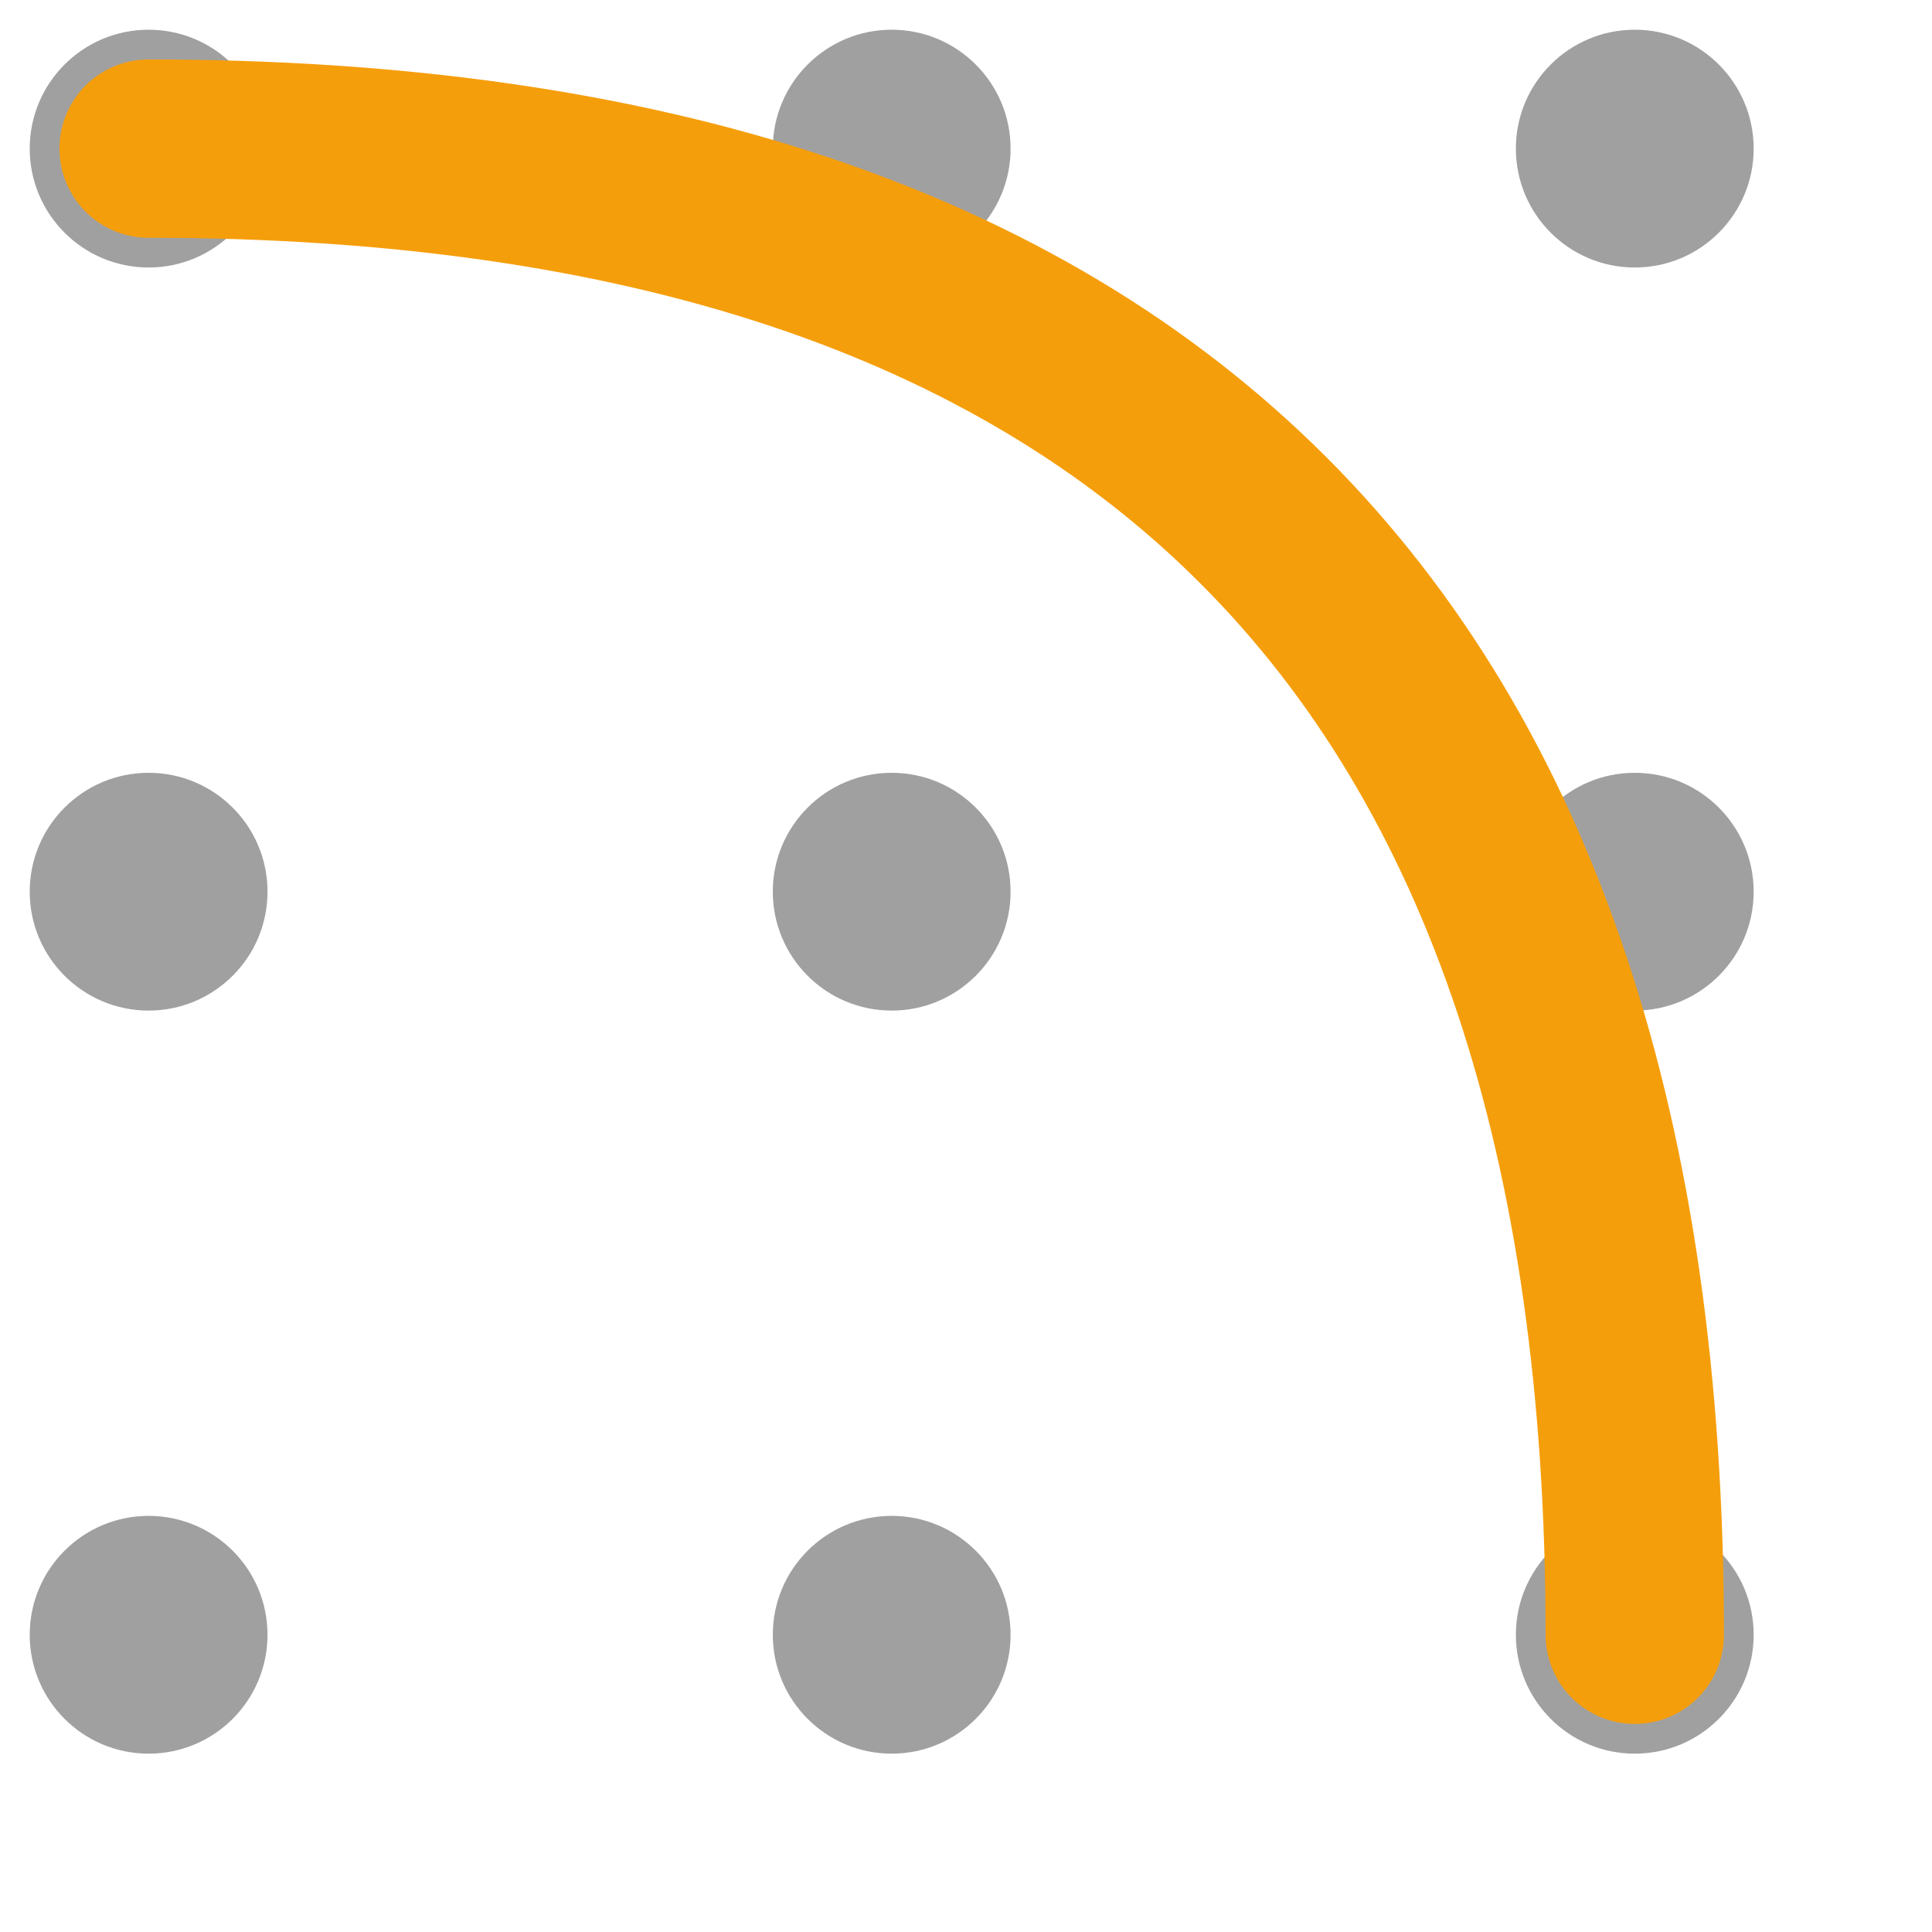
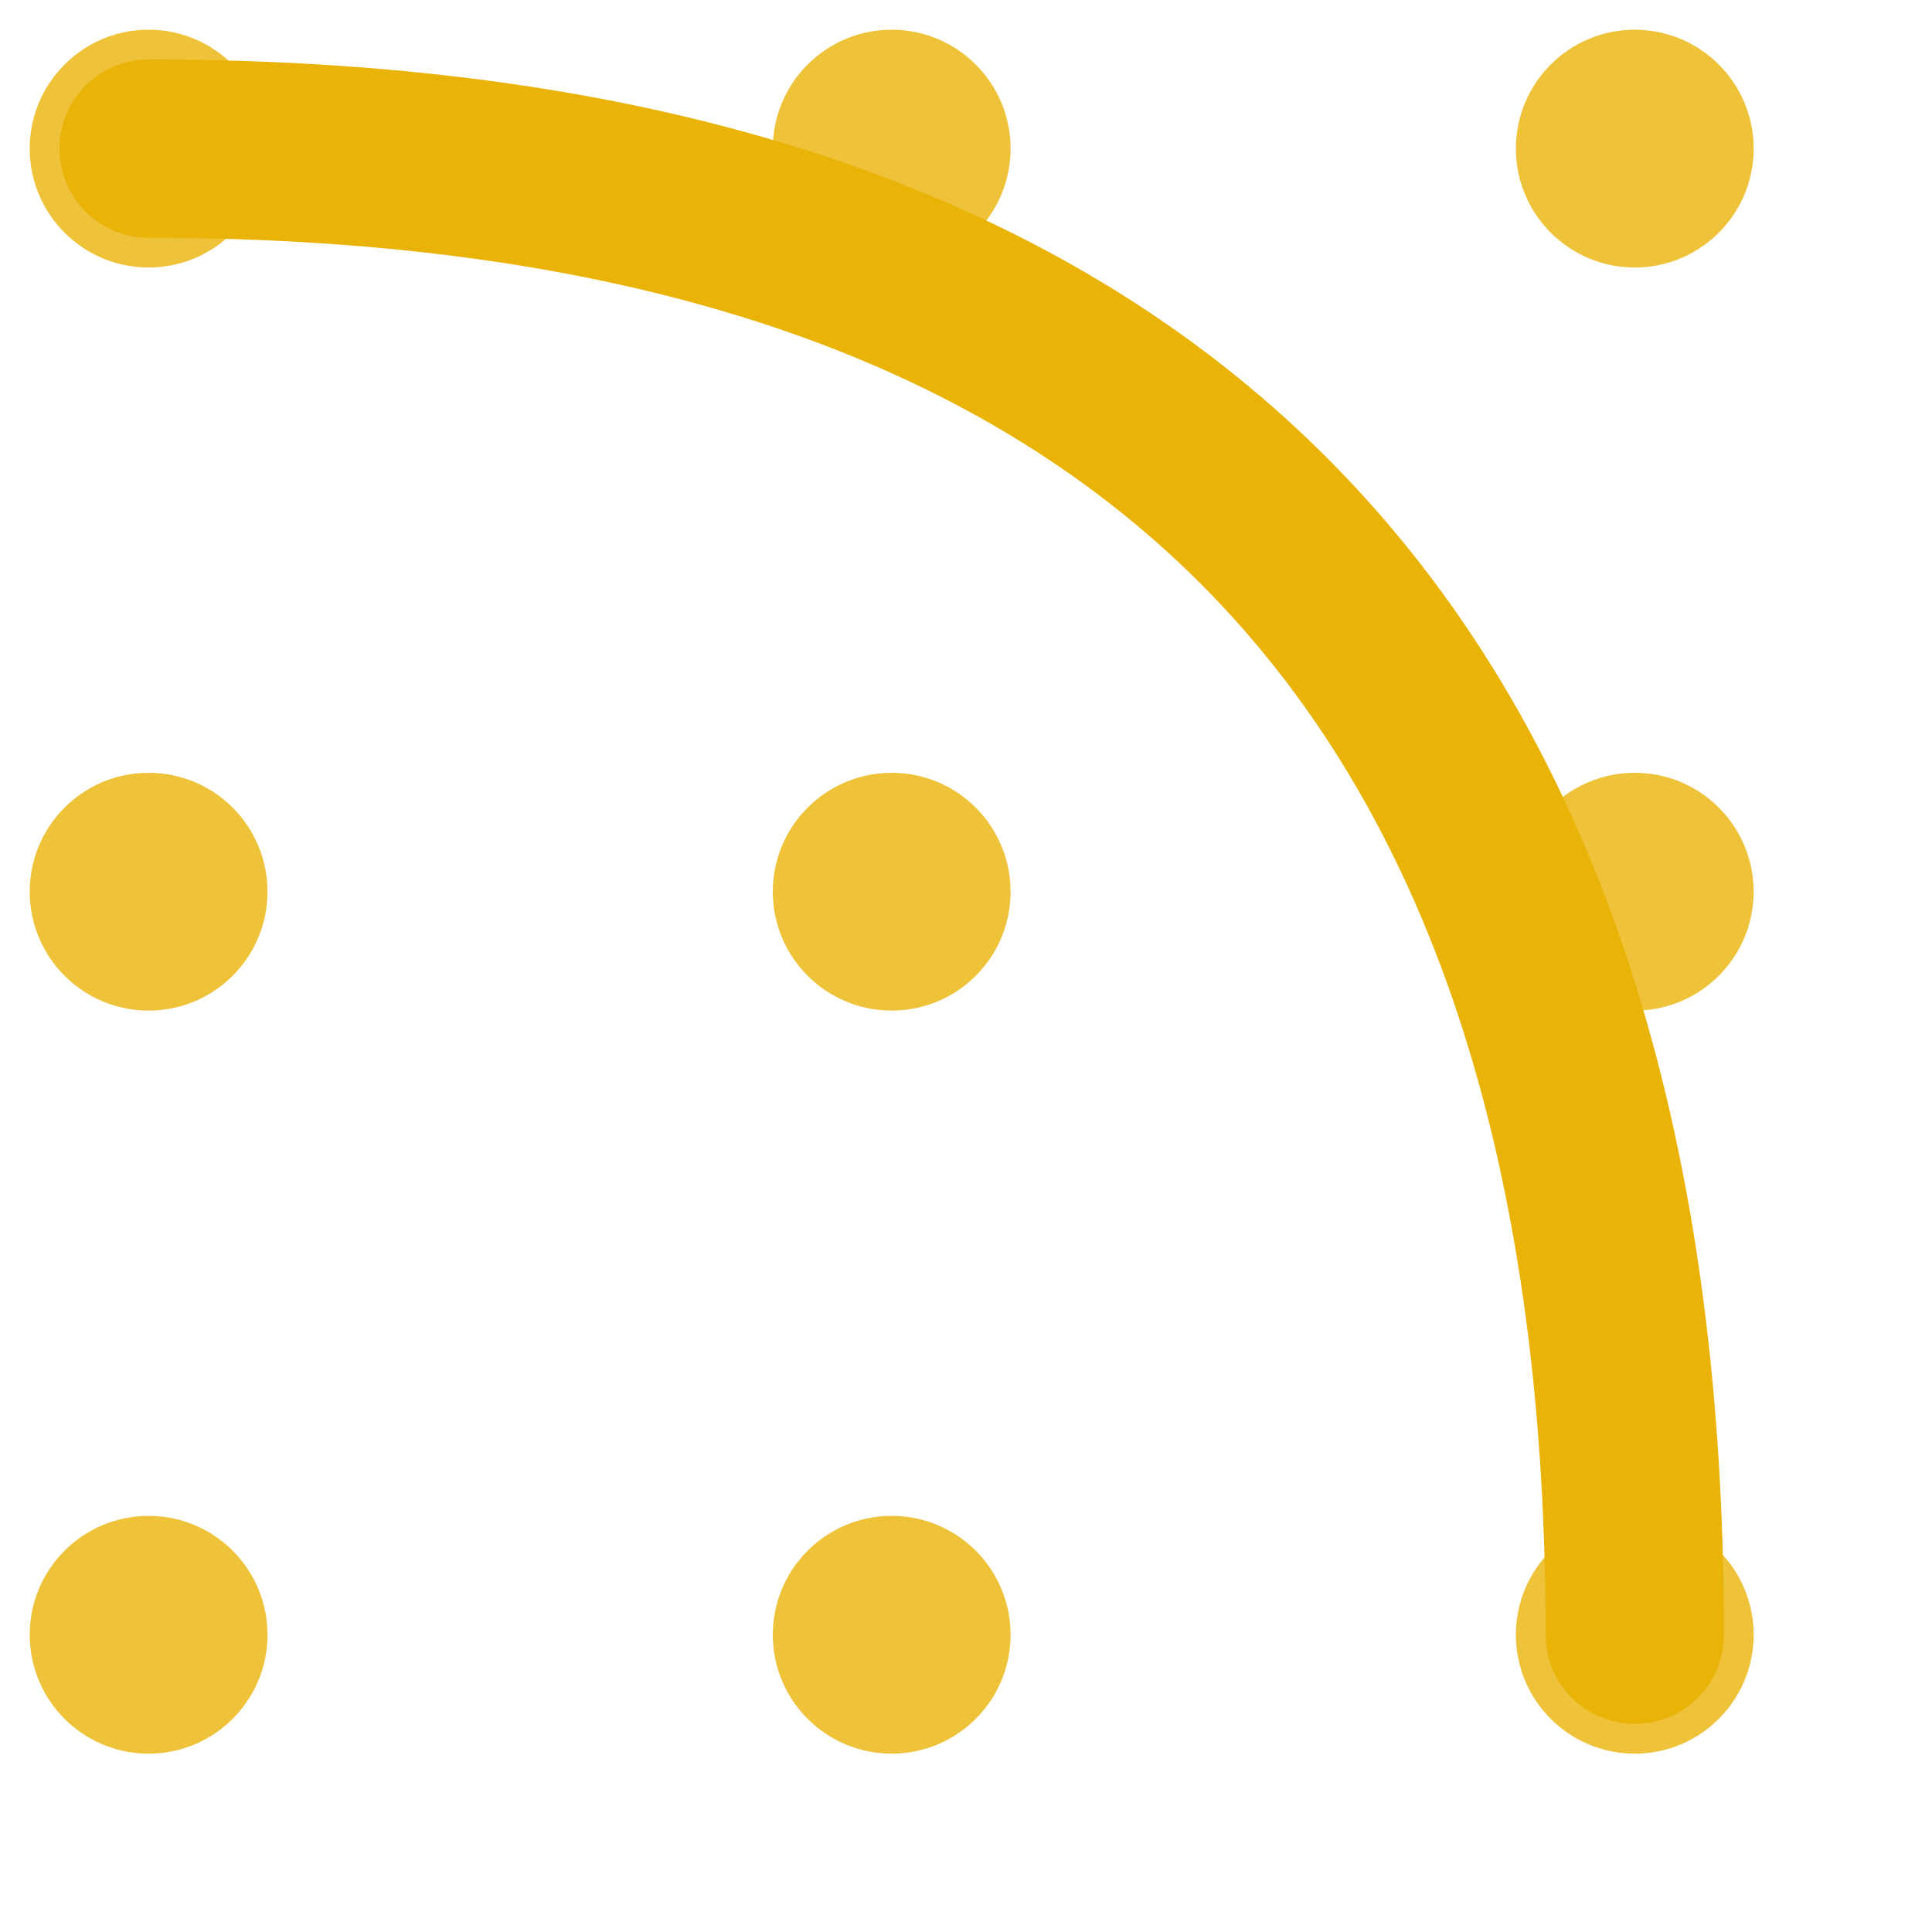
<svg xmlns="http://www.w3.org/2000/svg" viewBox="-5 -5 65 65">
  <g>
-     <circle cx="0" cy="0" r="4" fill="#a0a0a0" />
-     <circle cx="25" cy="0" r="4" fill="#a0a0a0" />
-     <circle cx="50" cy="0" r="4" fill="#a0a0a0" />
-     <circle cx="0" cy="25" r="4" fill="#a0a0a0" />
-     <circle cx="25" cy="25" r="4" fill="#a0a0a0" />
-     <circle cx="50" cy="25" r="4" fill="#a0a0a0" />
-     <circle cx="0" cy="50" r="4" fill="#a0a0a0" />
-     <circle cx="25" cy="50" r="4" fill="#a0a0a0" />
-     <circle cx="50" cy="50" r="4" fill="#a0a0a0" />
-     <path d="M 0 0 Q 50 0, 50 50" stroke="#f59e0b" stroke-width="6" fill="none" stroke-linecap="round" />
+     <circle cx="0" cy="0" r="4" fill="#EAB308" opacity="0.8" />
+     <circle cx="25" cy="0" r="4" fill="#EAB308" opacity="0.8" />
+     <circle cx="50" cy="0" r="4" fill="#EAB308" opacity="0.8" />
+     <circle cx="0" cy="25" r="4" fill="#EAB308" opacity="0.8" />
+     <circle cx="25" cy="25" r="4" fill="#EAB308" opacity="0.8" />
+     <circle cx="50" cy="25" r="4" fill="#EAB308" opacity="0.8" />
+     <circle cx="0" cy="50" r="4" fill="#EAB308" opacity="0.8" />
+     <circle cx="25" cy="50" r="4" fill="#EAB308" opacity="0.8" />
+     <circle cx="50" cy="50" r="4" fill="#EAB308" opacity="0.8" />
+     <path d="M 0 0 Q 50 0, 50 50" stroke="#EAB308" stroke-width="6" fill="none" stroke-linecap="round" />
  </g>
</svg>
